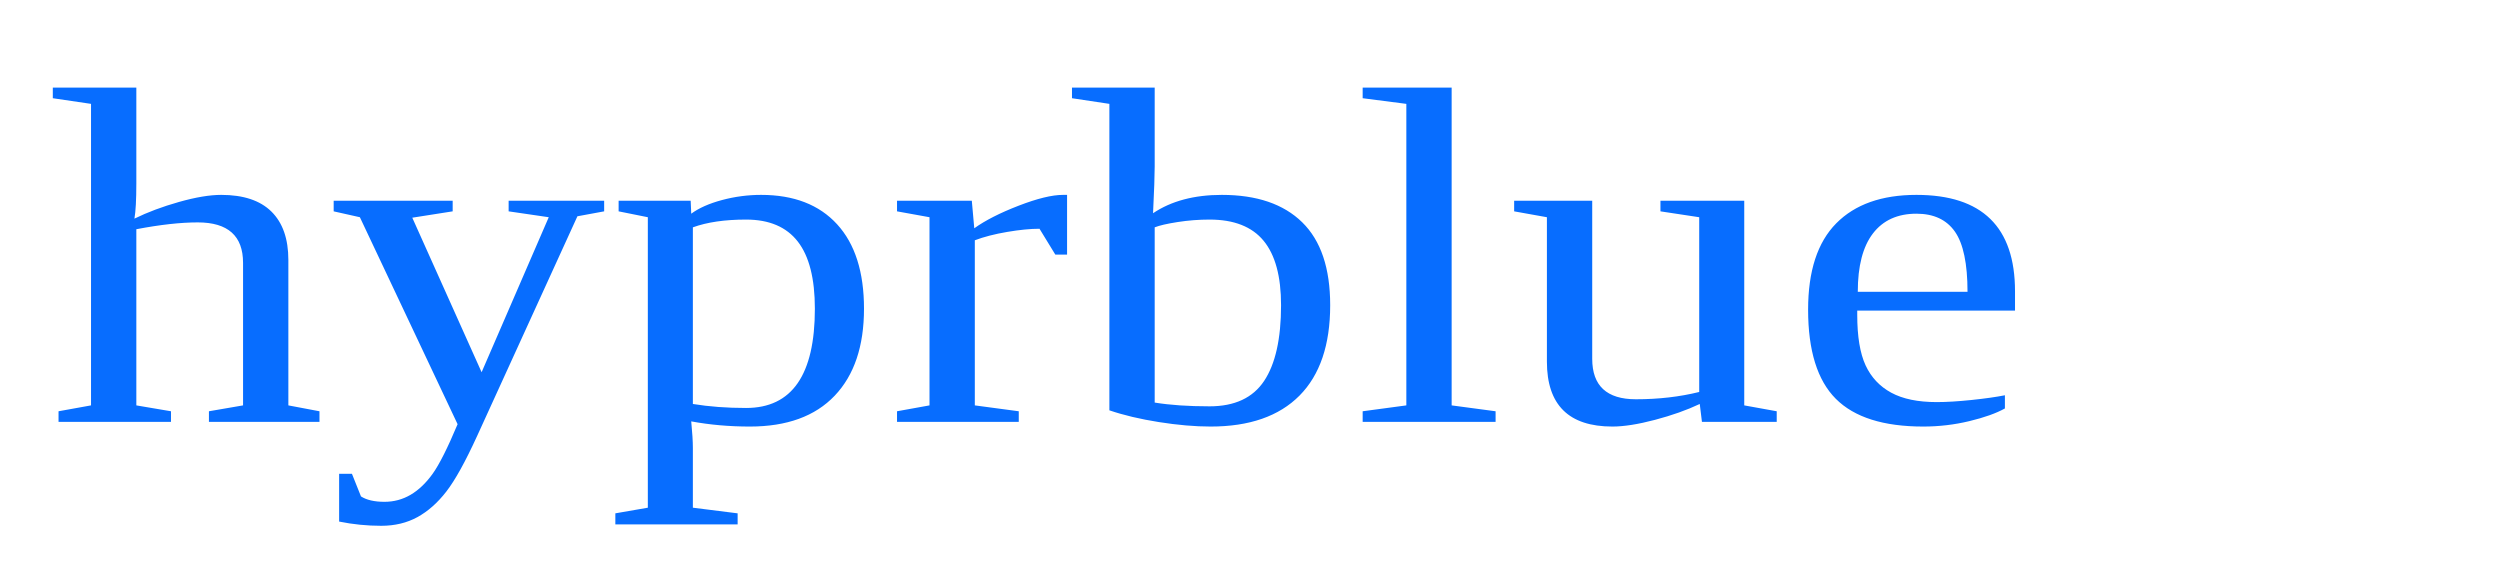
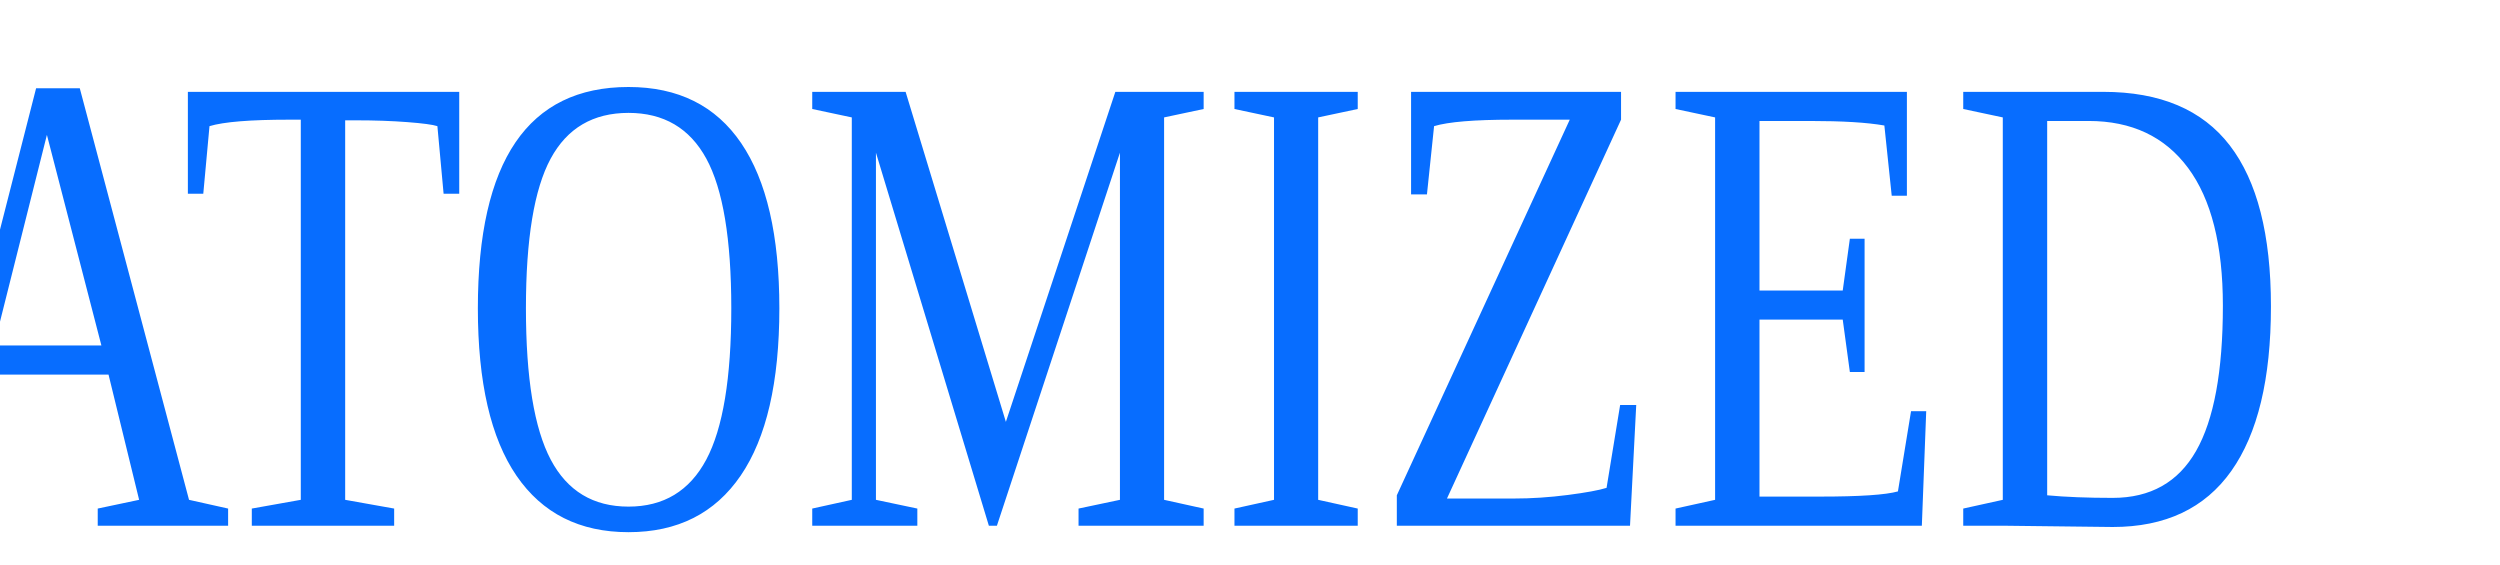
<svg xmlns="http://www.w3.org/2000/svg" width="4626" height="1044" viewBox="0 0 4626 1044" fill="none" version="1.1" id="svg2">
  <defs id="defs2" />
-   <text xml:space="preserve" style="font-size:960.167px;text-align:center;letter-spacing:0px;writing-mode:lr-tb;direction:ltr;text-anchor:middle;fill:#076dff;stroke-width:80.014" x="2147.946" y="840.899" id="text2" transform="scale(1.077263,0.9282785)">
-     <tspan id="tspan2" x="2147.946" y="840.899" style="stroke-width:80.014">hyprblue</tspan>
+   <text xml:space="preserve" style="font-size:1033.68px;text-align:center;letter-spacing:0px;writing-mode:lr-tb;direction:ltr;text-anchor:middle;fill:#076dff;stroke-width:86.14" x="2781.265" y="820.141" id="text2" transform="scale(0.8431027,1.186095)">
+     <tspan id="tspan2" x="2781.265" y="820.141" style="stroke-width:86.14">ATOMIZED</tspan>
  </text>
</svg>
